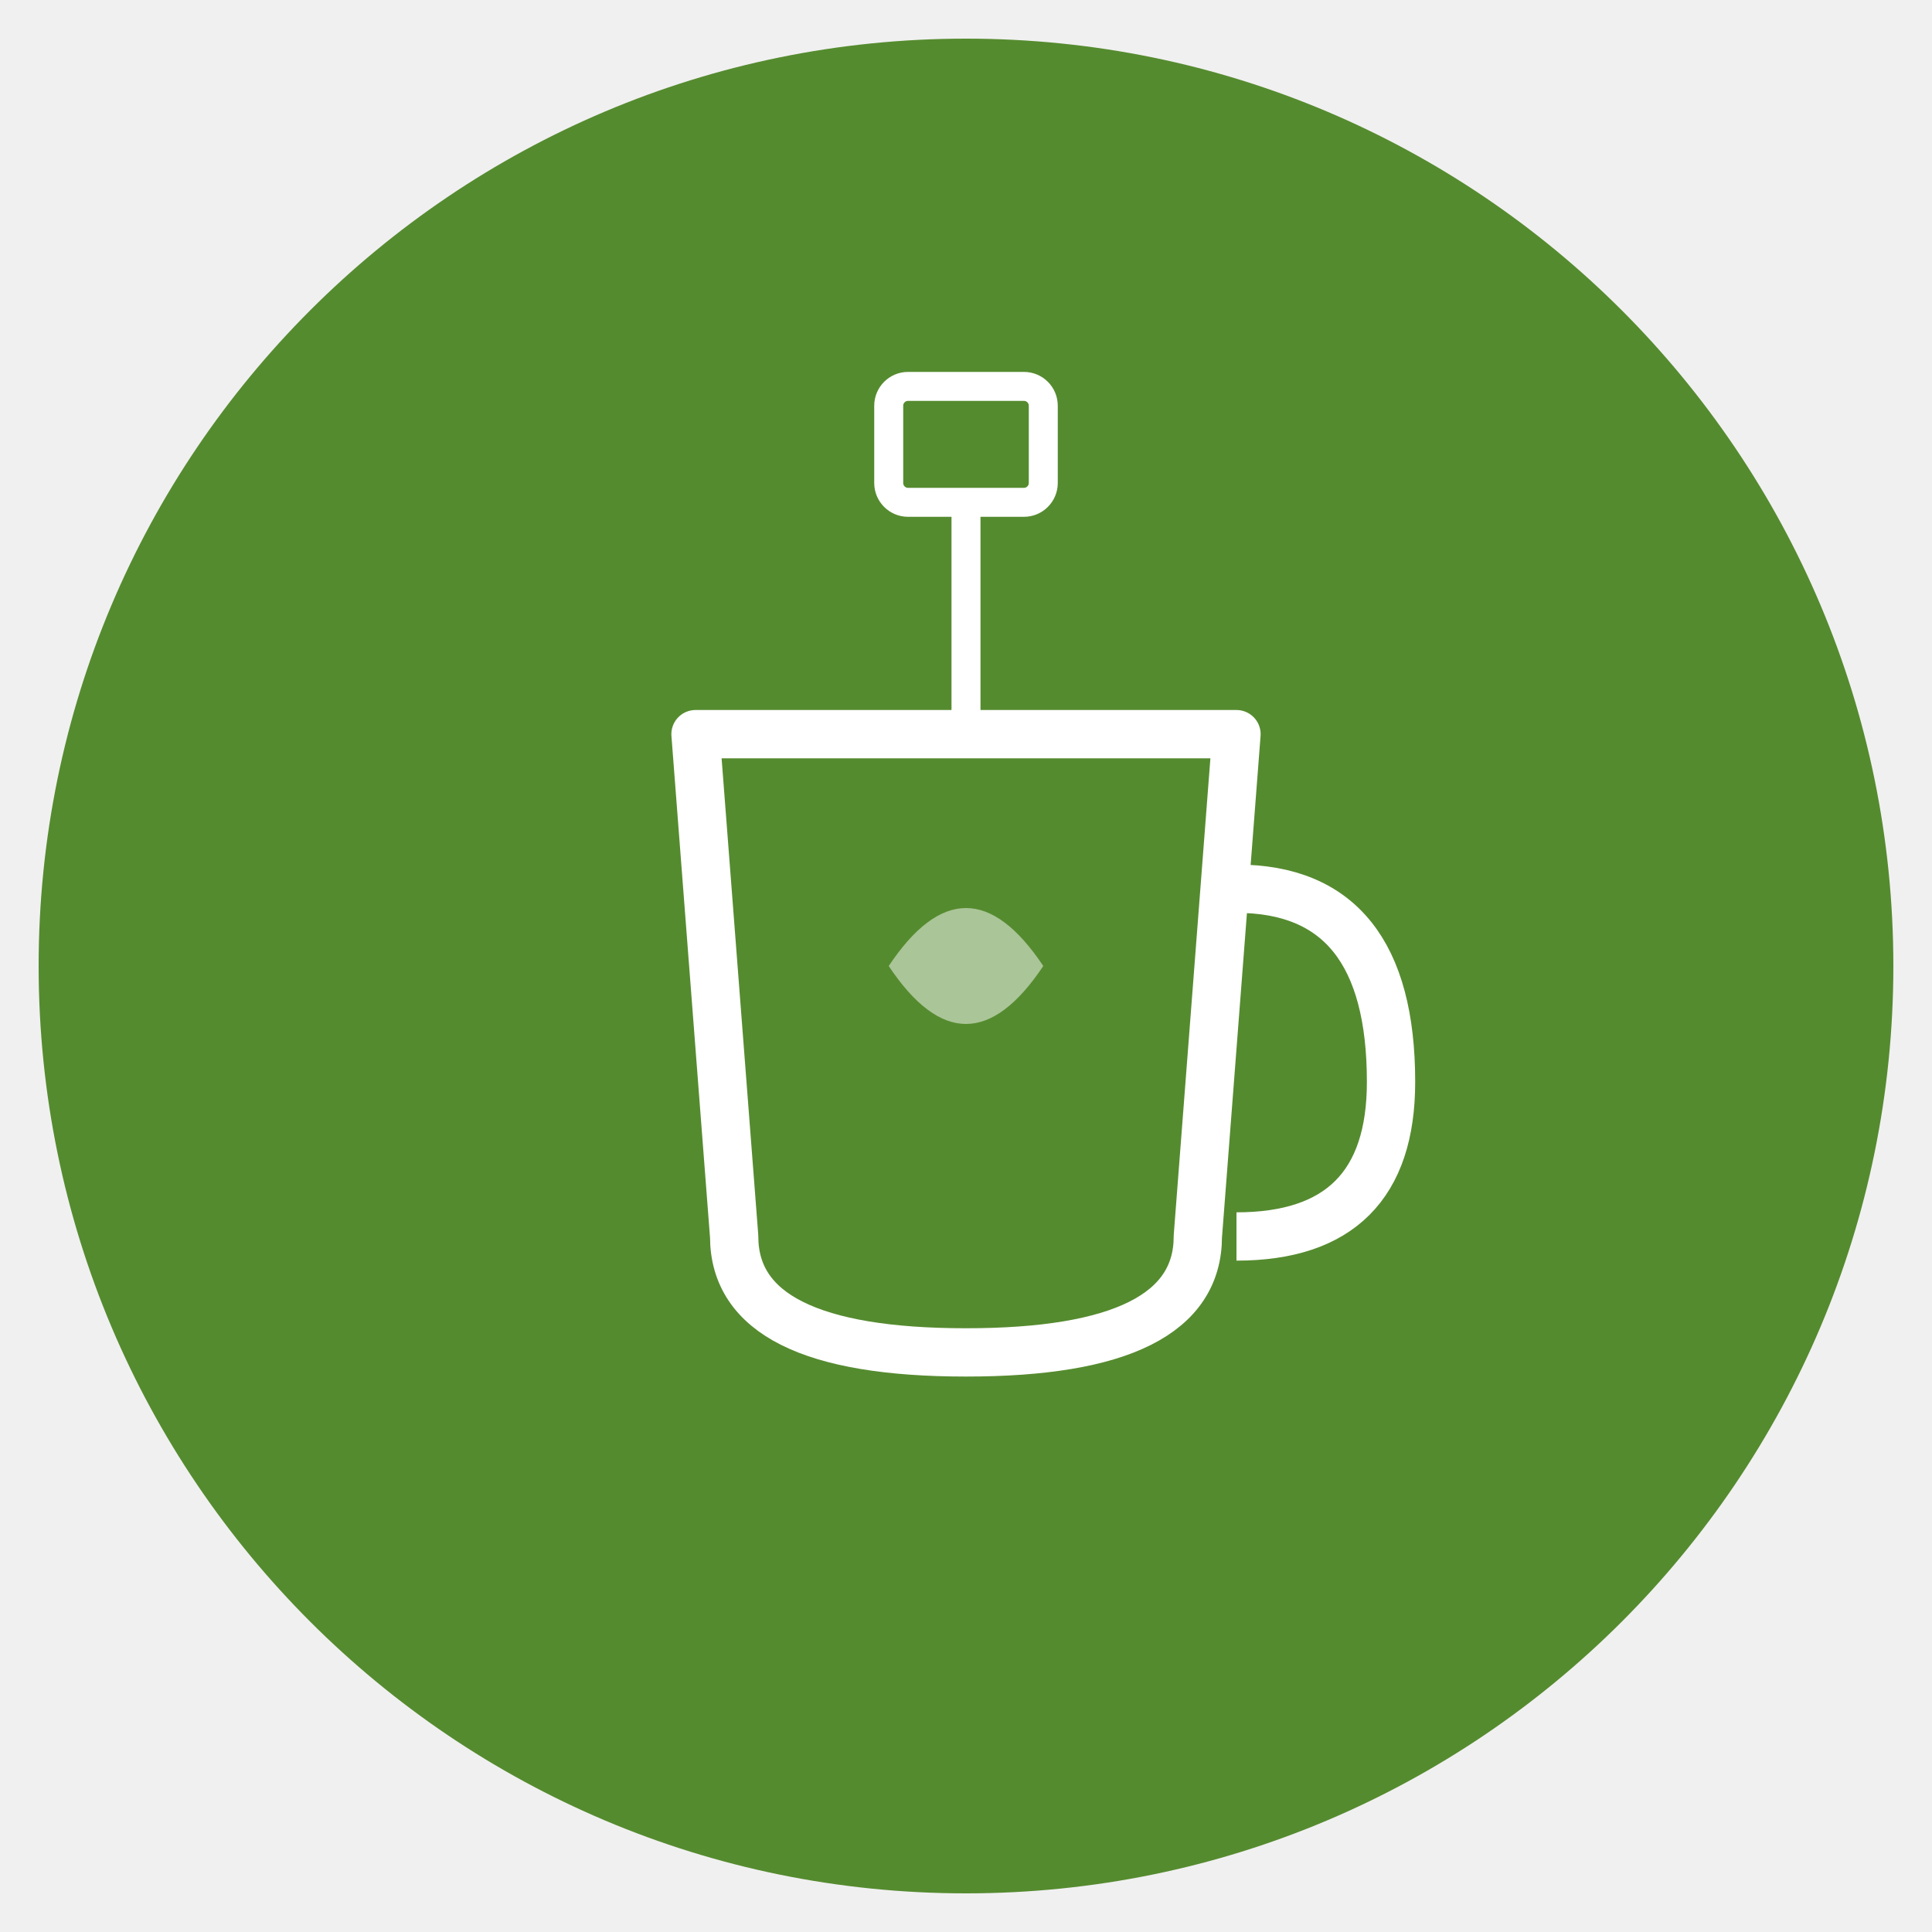
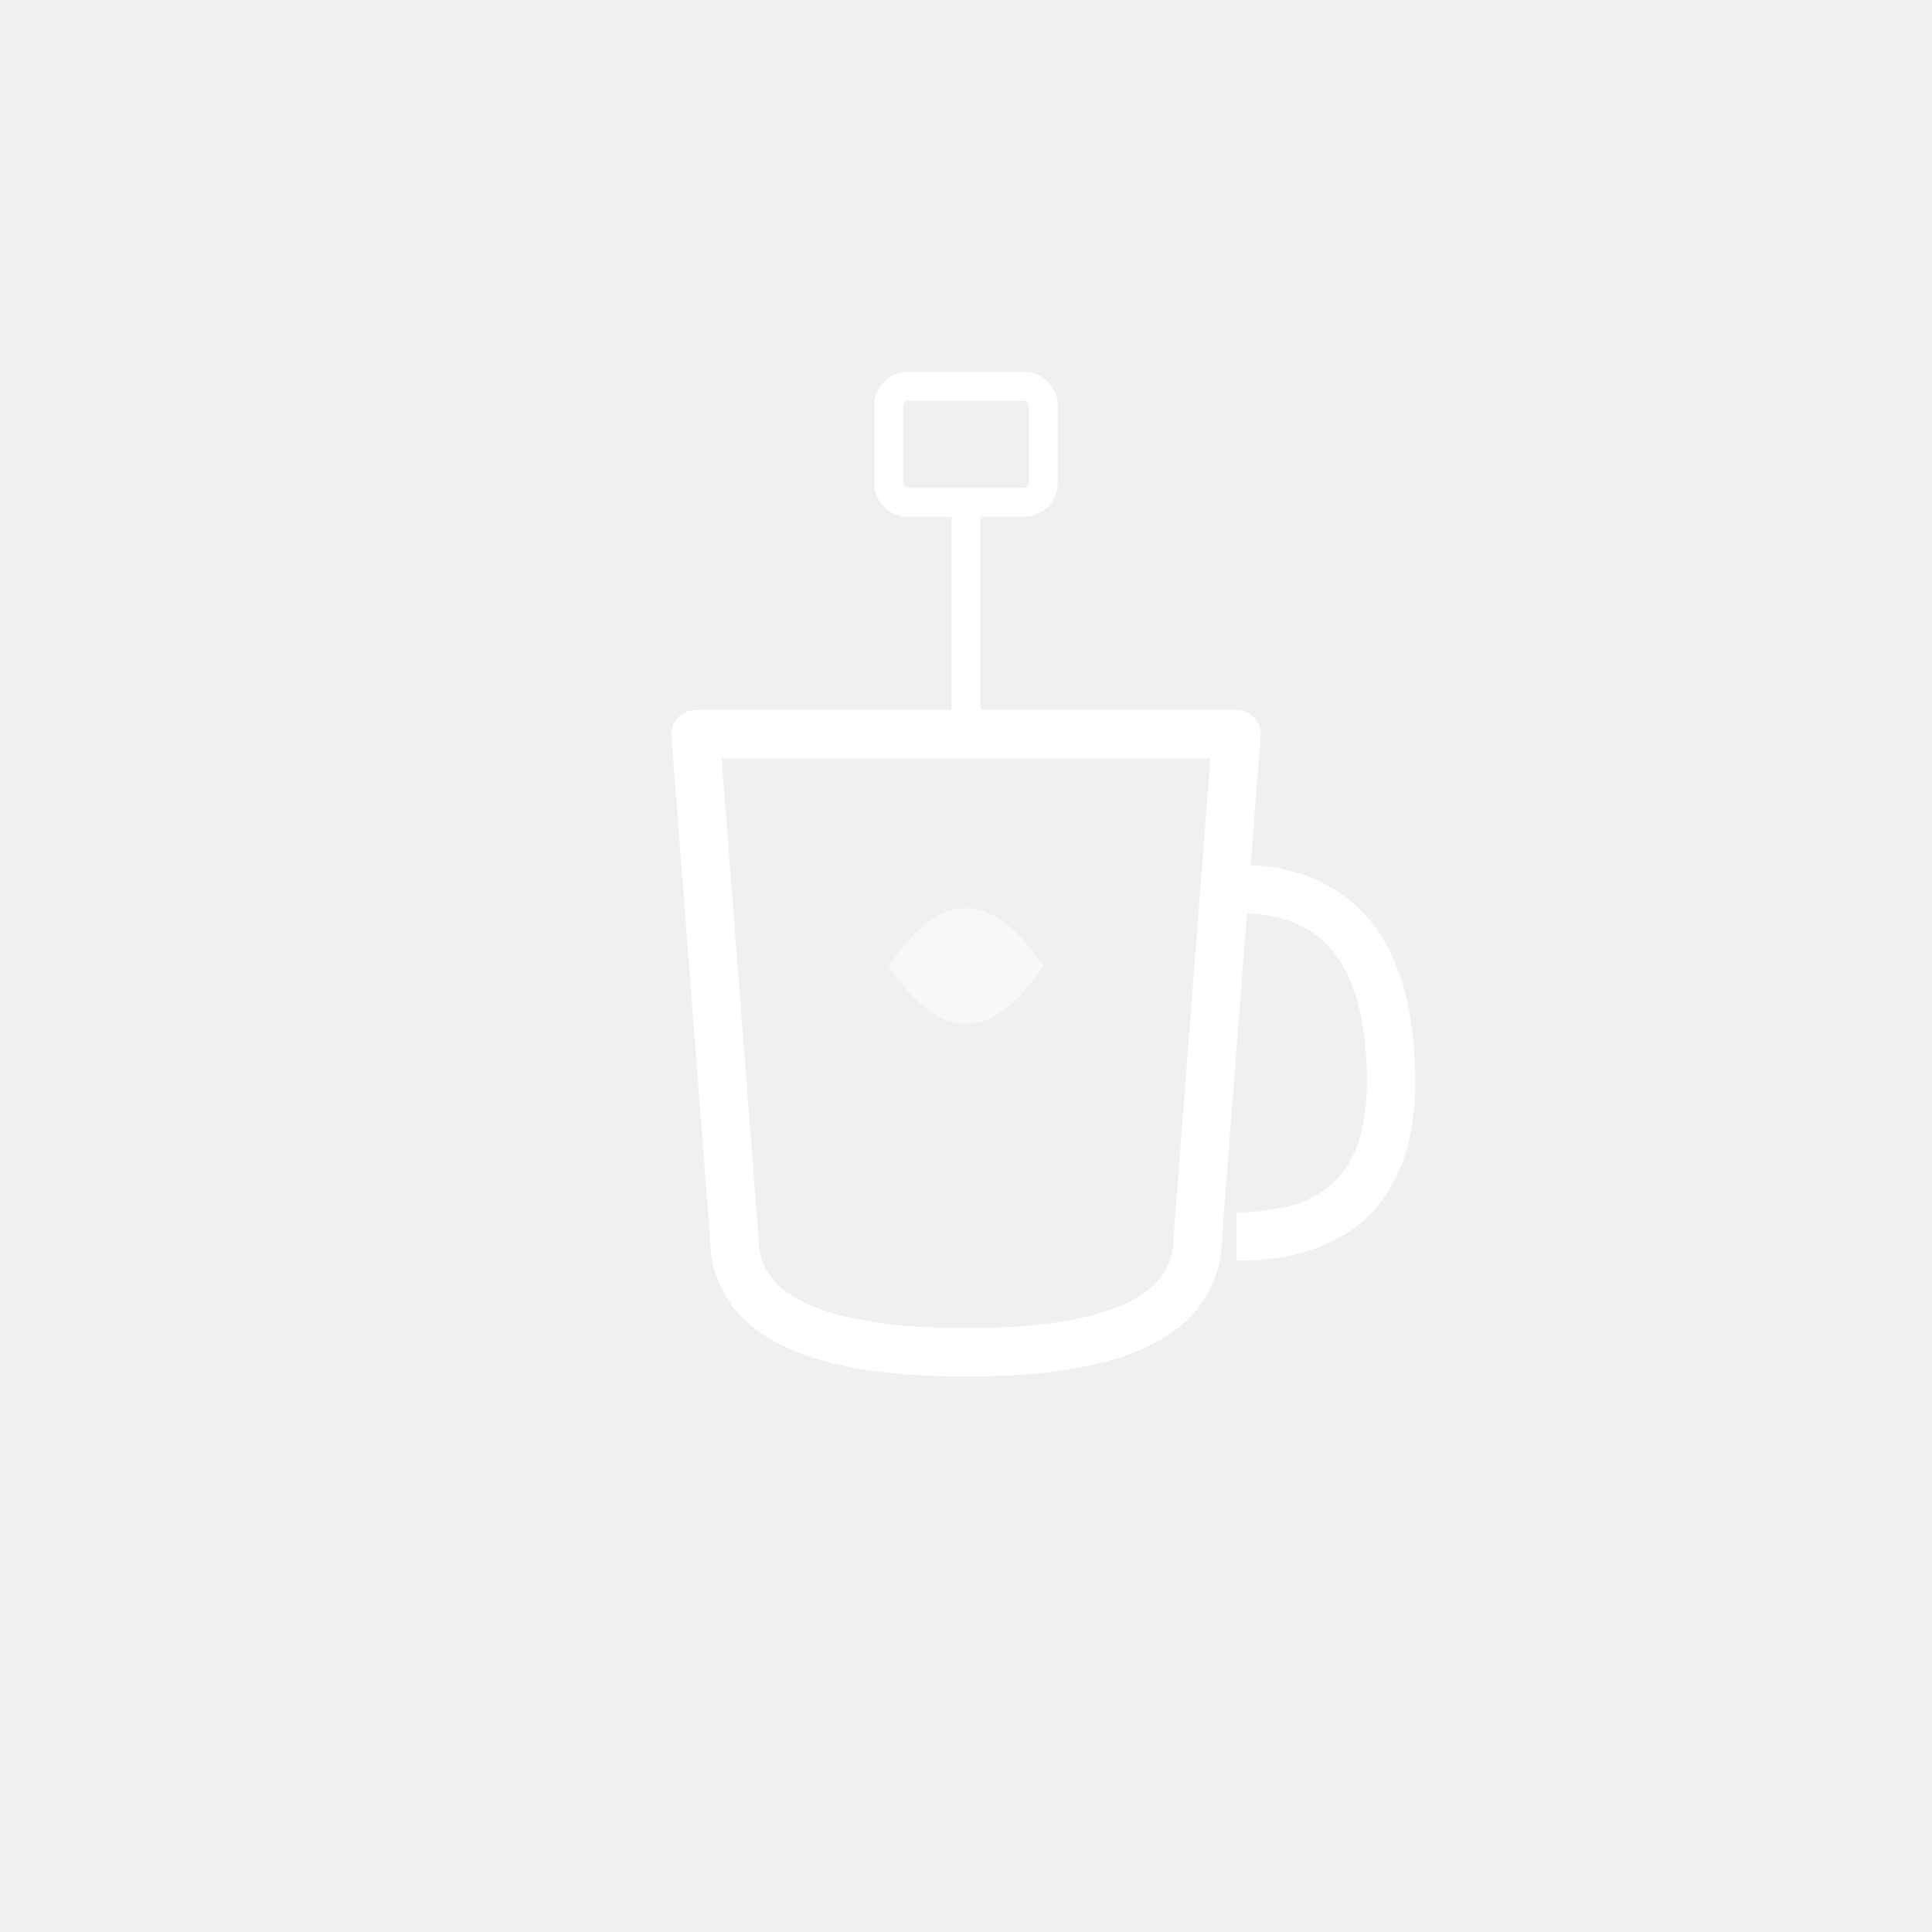
<svg xmlns="http://www.w3.org/2000/svg" viewBox="0 0 100 100">
-   <circle cx="50" cy="50" r="48" fill="#558B2F" />
  <g transform="translate(50,50)">
    <path d="M-14,-12 L-12,14 Q-12,20 0,20 Q12,20 12,14 L14,-12 Z" fill="none" stroke="#fff" stroke-width="2.5" stroke-linejoin="round" />
    <path d="M14,-4 Q22,-4 22,6 Q22,14 14,14" fill="none" stroke="#fff" stroke-width="2.5" />
    <line x1="0" y1="-12" x2="0" y2="-24" stroke="#fff" stroke-width="1.5" />
    <rect x="-4" y="-30" width="8" height="6" rx="1" fill="none" stroke="#fff" stroke-width="1.5" />
    <path d="M-4,0 Q0,-6 4,0 Q0,6 -4,0 Z" fill="#fff" opacity="0.5" />
  </g>
</svg>
